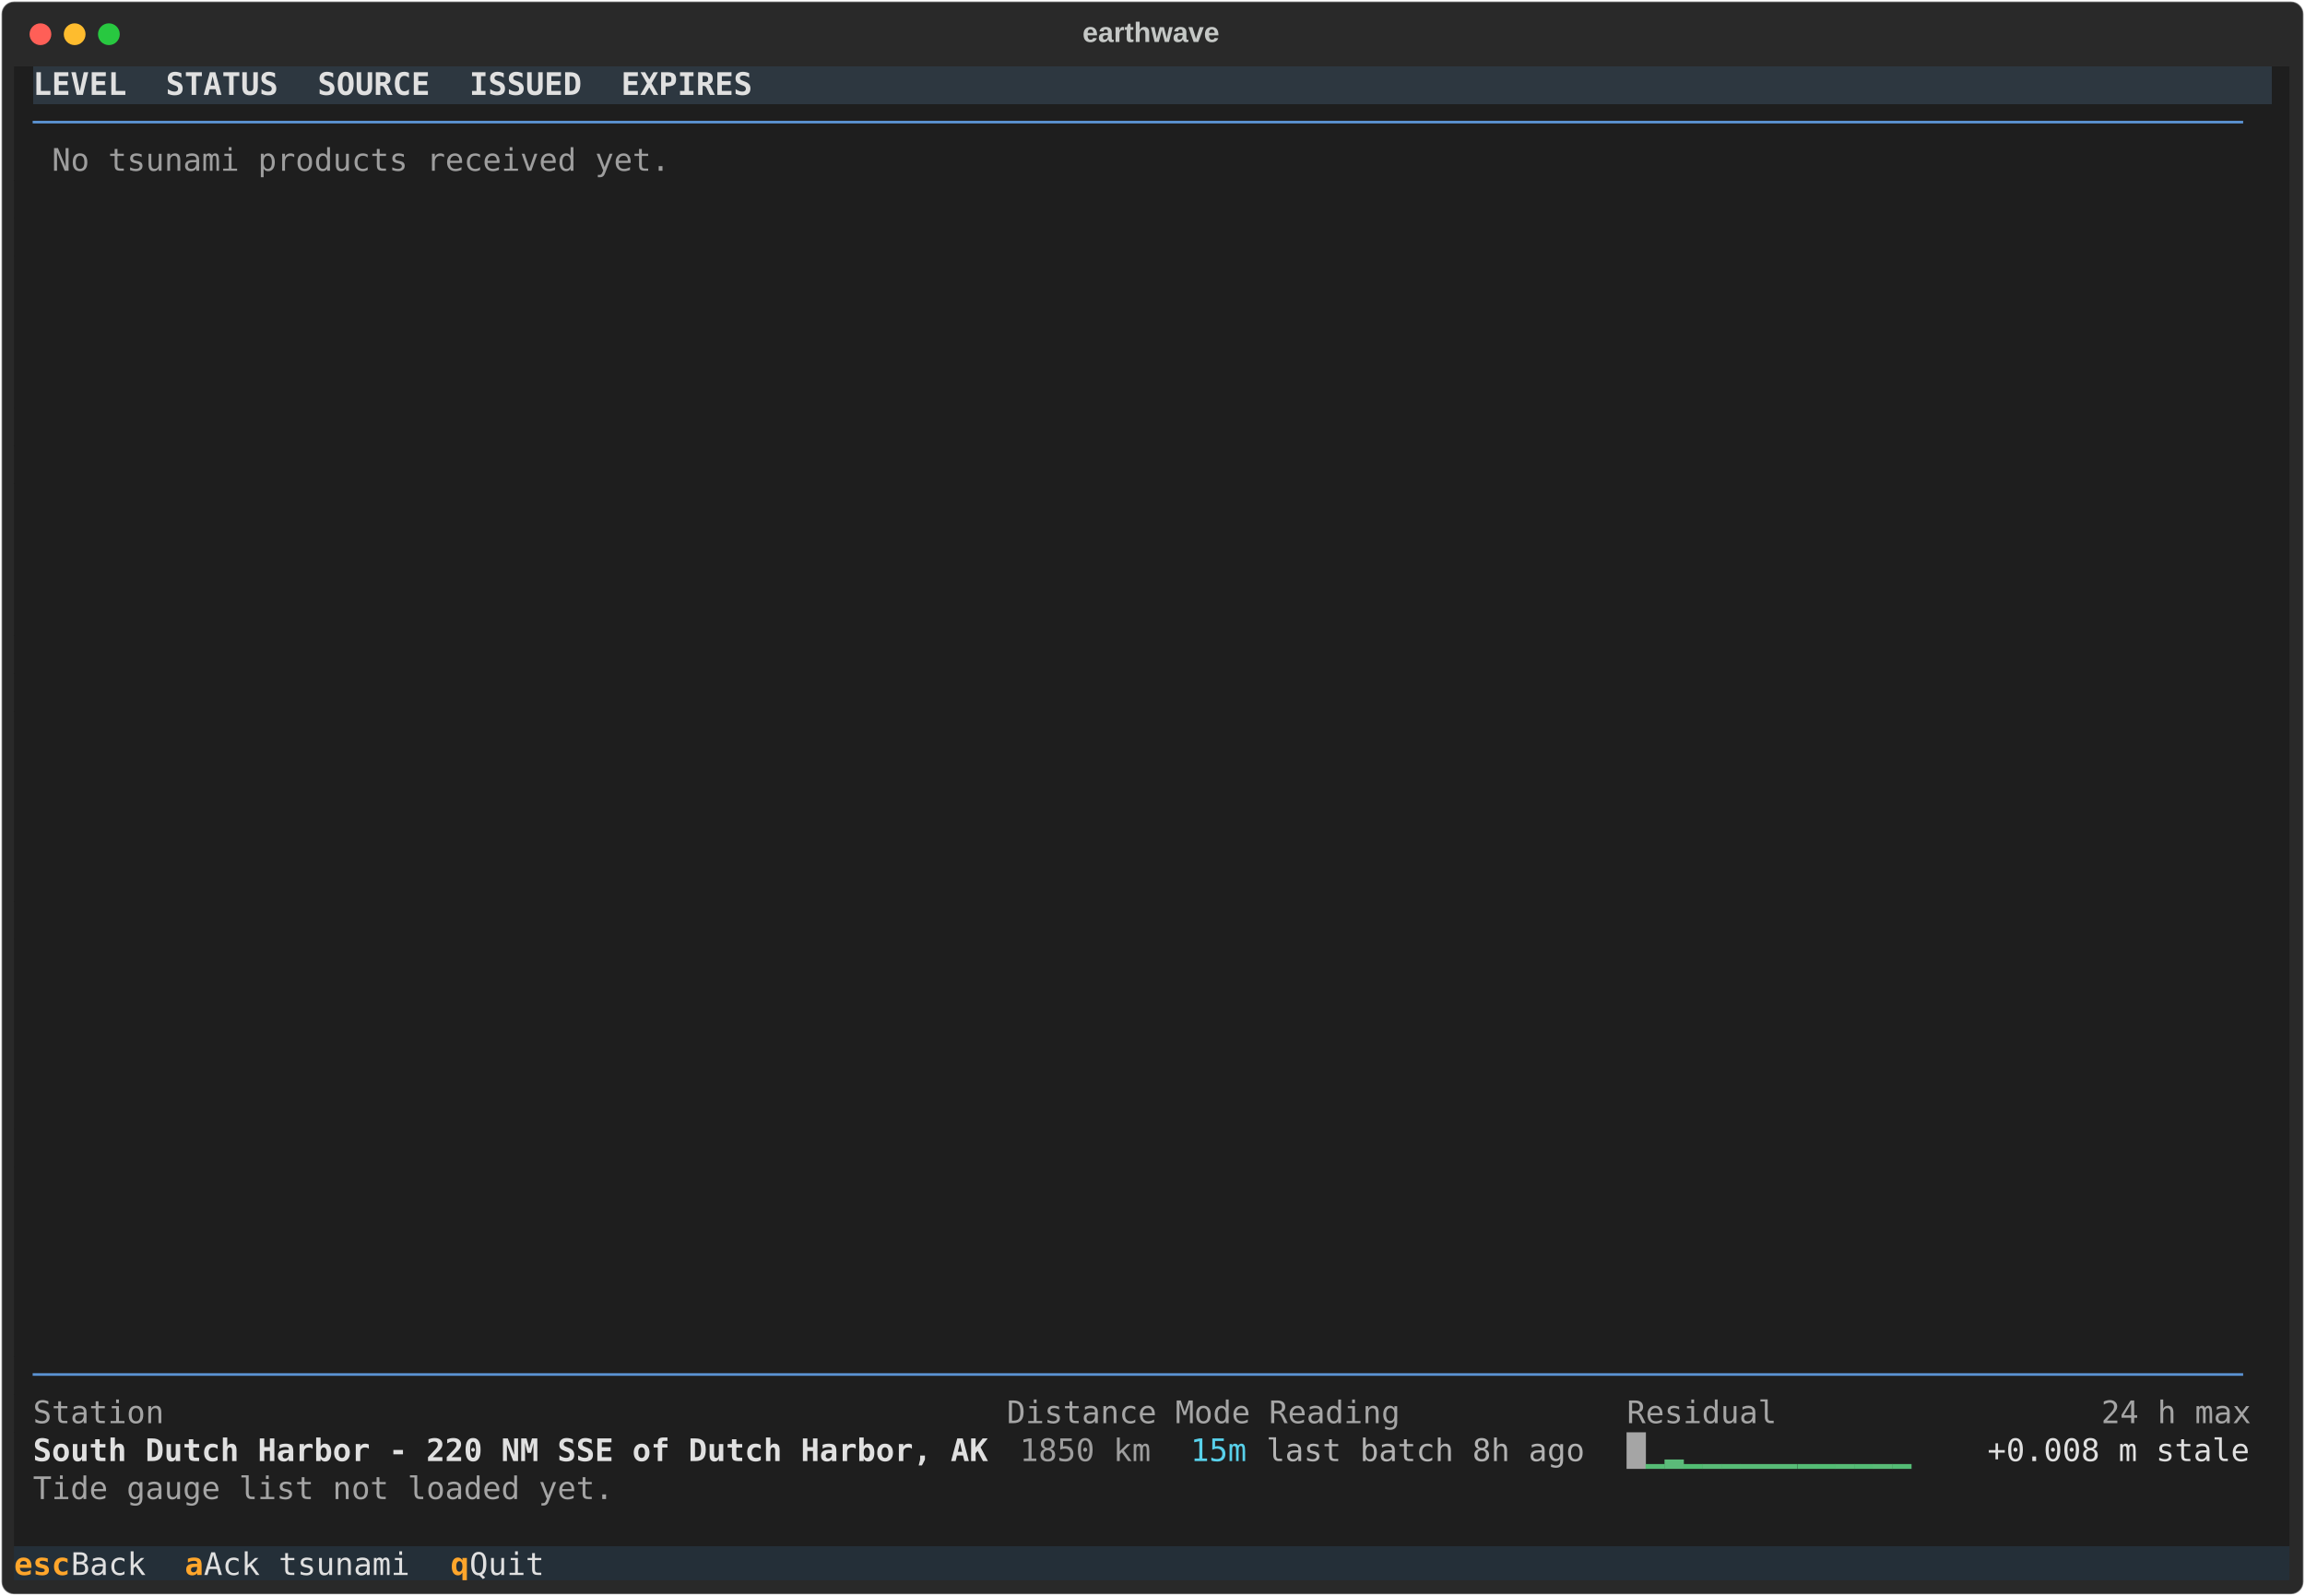
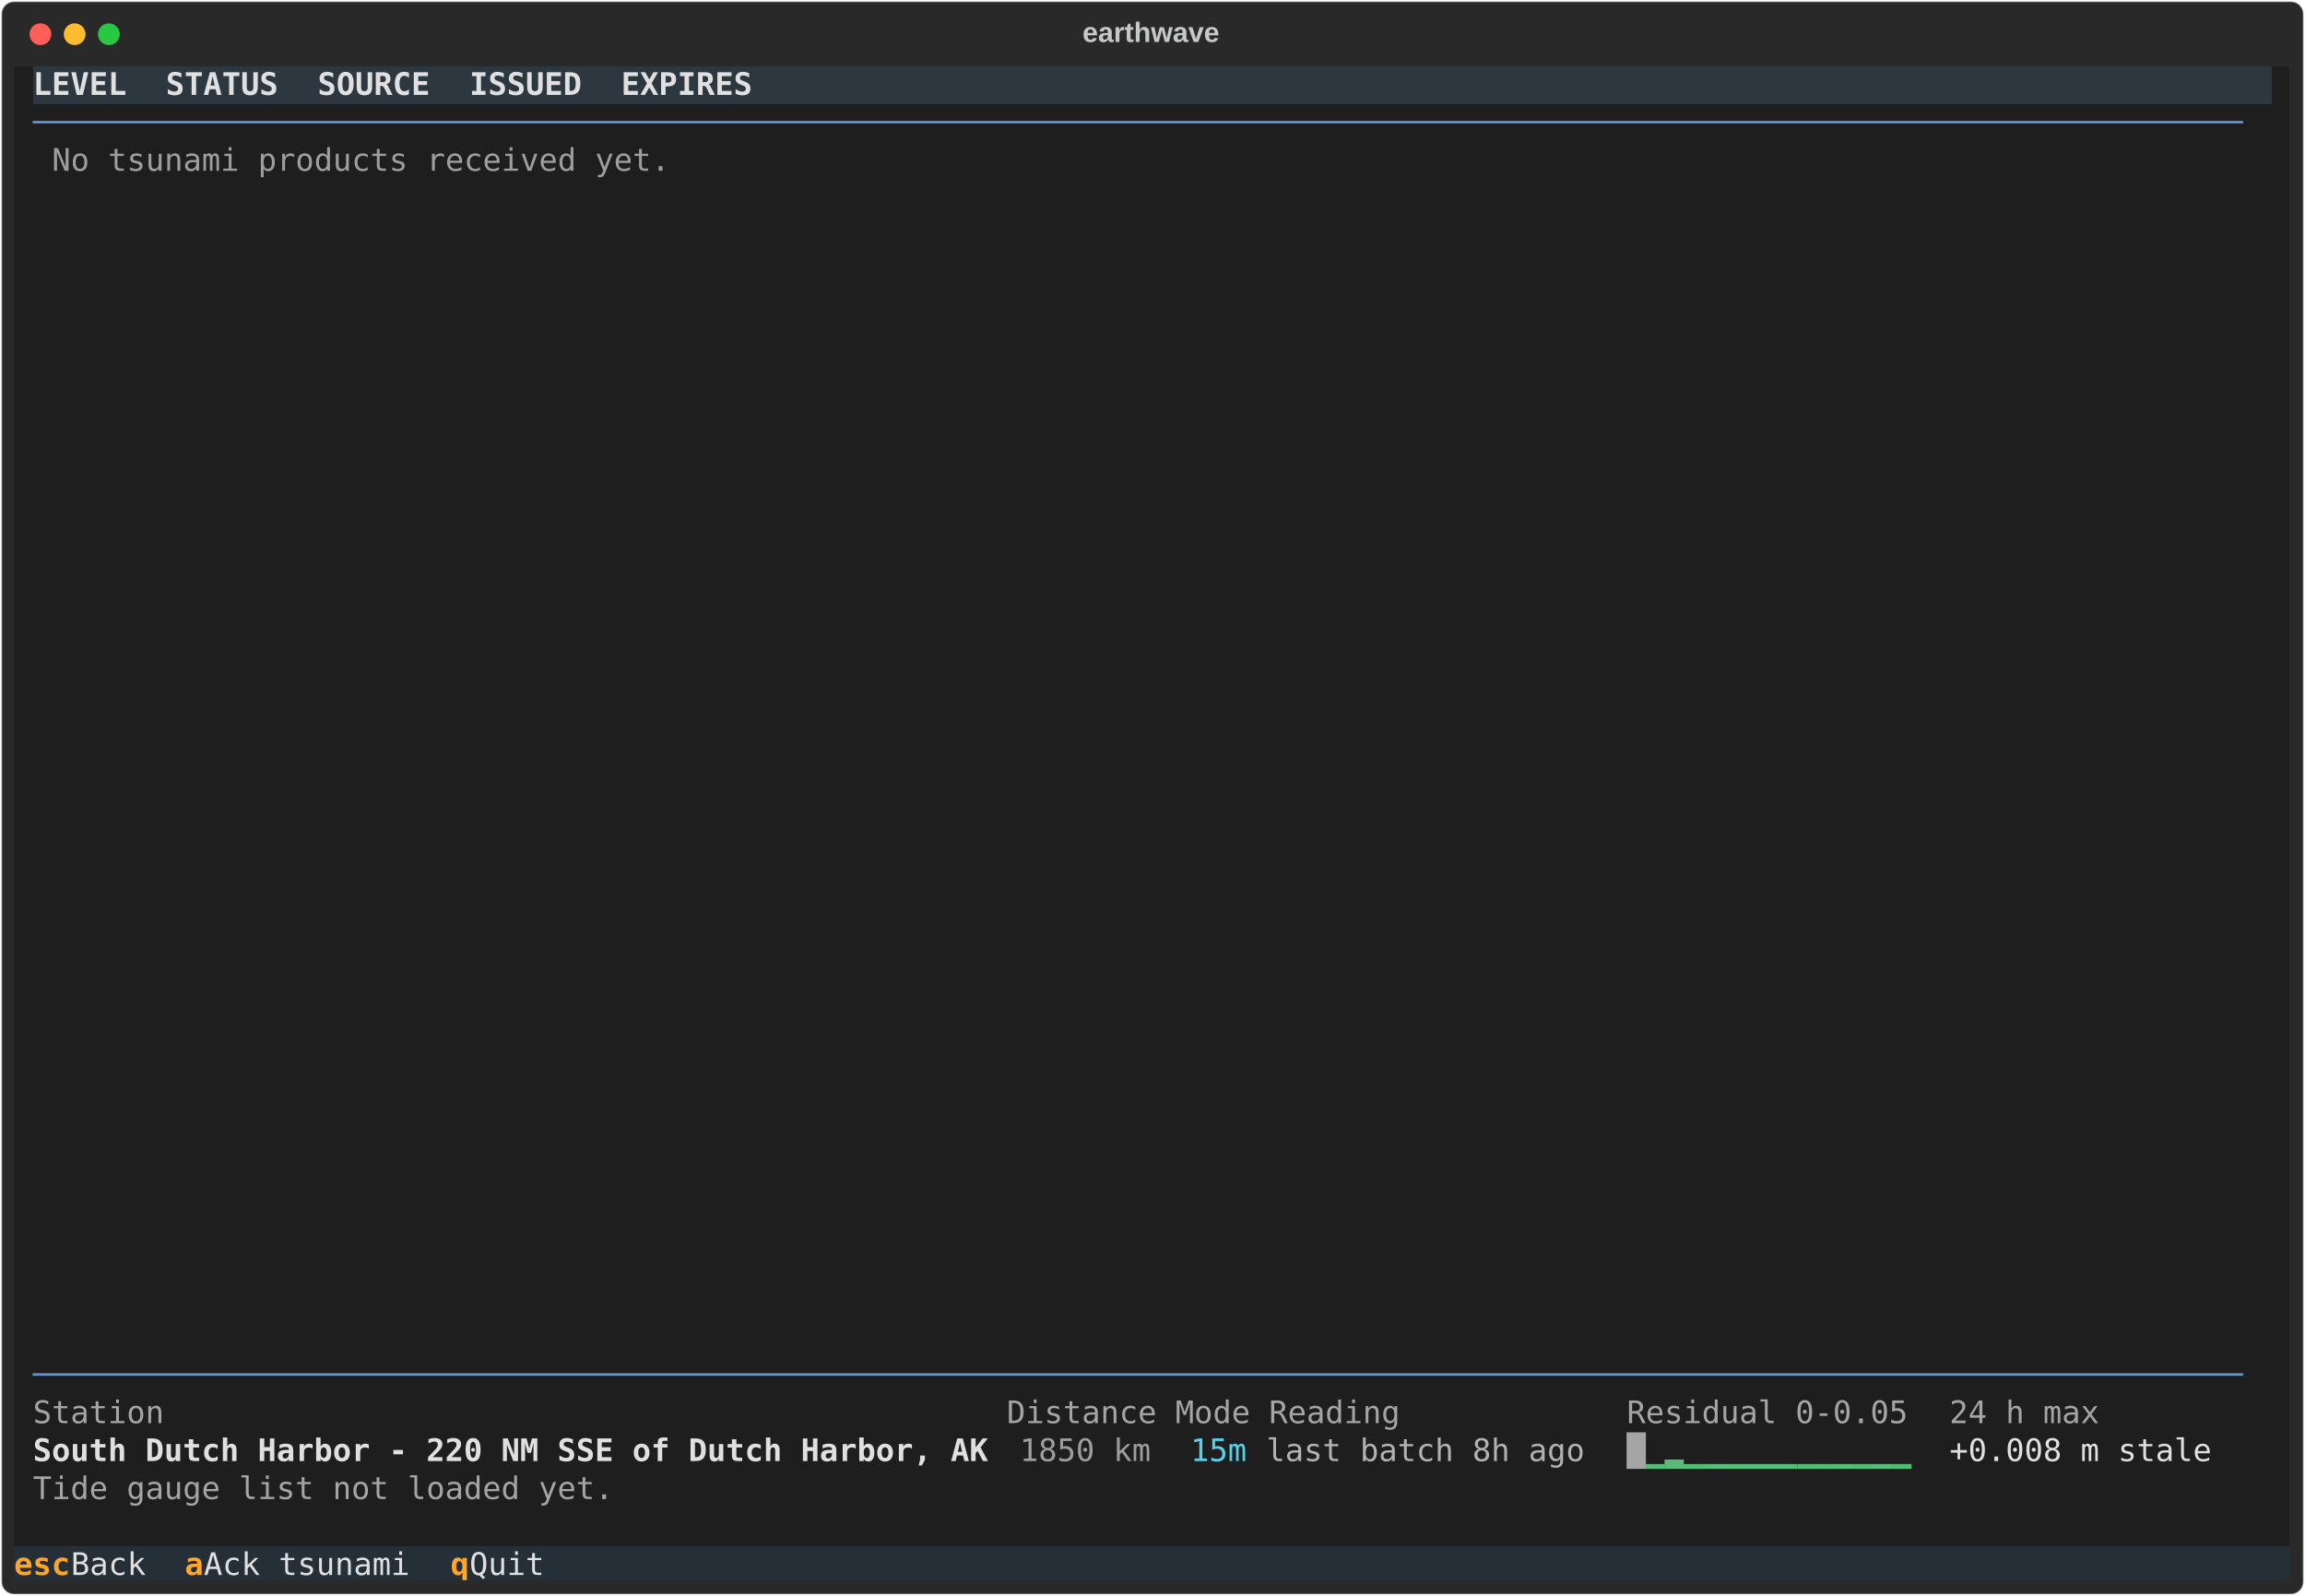
<svg xmlns="http://www.w3.org/2000/svg" class="rich-terminal" viewBox="0 0 1482 1026.0">
  <style>

    @font-face {
        font-family: "Fira Code";
        src: local("FiraCode-Regular"),
                url("https://cdnjs.cloudflare.com/ajax/libs/firacode/6.2.0/woff2/FiraCode-Regular.woff2") format("woff2"),
                url("https://cdnjs.cloudflare.com/ajax/libs/firacode/6.2.0/woff/FiraCode-Regular.woff") format("woff");
        font-style: normal;
        font-weight: 400;
    }
    @font-face {
        font-family: "Fira Code";
        src: local("FiraCode-Bold"),
                url("https://cdnjs.cloudflare.com/ajax/libs/firacode/6.2.0/woff2/FiraCode-Bold.woff2") format("woff2"),
                url("https://cdnjs.cloudflare.com/ajax/libs/firacode/6.2.0/woff/FiraCode-Bold.woff") format("woff");
        font-style: bold;
        font-weight: 700;
    }

    .terminal-matrix {
        font-family: Fira Code, monospace;
        font-size: 20px;
        line-height: 24.4px;
        font-variant-east-asian: full-width;
    }

    .terminal-title {
        font-size: 18px;
        font-weight: bold;
        font-family: arial;
    }

    .terminal-r1 { fill: #c5c8c6 }
.terminal-r2 { fill: #e0e0e0;font-weight: bold }
.terminal-r3 { fill: #5b93d3 }
.terminal-r4 { fill: #9e9e9e }
.terminal-r5 { fill: #a5a5a5 }
.terminal-r6 { fill: #58d1eb }
.terminal-r7 { fill: #b2b2b2 }
.terminal-r8 { fill: #56bc75 }
.terminal-r9 { fill: #5bba79 }
.terminal-r10 { fill: #52bd73 }
.terminal-r11 { fill: #59bb77 }
.terminal-r12 { fill: #57bc76 }
.terminal-r13 { fill: #58bb77 }
.terminal-r14 { fill: #55bc75 }
.terminal-r15 { fill: #53bd74 }
.terminal-r16 { fill: #54bc75 }
.terminal-r17 { fill: #e0e0e0 }
.terminal-r18 { fill: #ffa62b;font-weight: bold }
    </style>
  <defs>
    <clipPath id="terminal-clip-terminal">
      <rect x="0" y="0" width="1463.0" height="975.0" />
    </clipPath>
    <clipPath id="terminal-line-0">
      <rect x="0" y="1.5" width="1464" height="24.65" />
    </clipPath>
    <clipPath id="terminal-line-1">
      <rect x="0" y="25.9" width="1464" height="24.65" />
    </clipPath>
    <clipPath id="terminal-line-2">
      <rect x="0" y="50.3" width="1464" height="24.65" />
    </clipPath>
    <clipPath id="terminal-line-3">
      <rect x="0" y="74.7" width="1464" height="24.65" />
    </clipPath>
    <clipPath id="terminal-line-4">
      <rect x="0" y="99.1" width="1464" height="24.65" />
    </clipPath>
    <clipPath id="terminal-line-5">
      <rect x="0" y="123.5" width="1464" height="24.65" />
    </clipPath>
    <clipPath id="terminal-line-6">
      <rect x="0" y="147.9" width="1464" height="24.65" />
    </clipPath>
    <clipPath id="terminal-line-7">
      <rect x="0" y="172.3" width="1464" height="24.65" />
    </clipPath>
    <clipPath id="terminal-line-8">
      <rect x="0" y="196.7" width="1464" height="24.65" />
    </clipPath>
    <clipPath id="terminal-line-9">
      <rect x="0" y="221.1" width="1464" height="24.65" />
    </clipPath>
    <clipPath id="terminal-line-10">
      <rect x="0" y="245.5" width="1464" height="24.65" />
    </clipPath>
    <clipPath id="terminal-line-11">
      <rect x="0" y="269.9" width="1464" height="24.65" />
    </clipPath>
    <clipPath id="terminal-line-12">
      <rect x="0" y="294.3" width="1464" height="24.65" />
    </clipPath>
    <clipPath id="terminal-line-13">
      <rect x="0" y="318.7" width="1464" height="24.65" />
    </clipPath>
    <clipPath id="terminal-line-14">
      <rect x="0" y="343.1" width="1464" height="24.65" />
    </clipPath>
    <clipPath id="terminal-line-15">
      <rect x="0" y="367.5" width="1464" height="24.65" />
    </clipPath>
    <clipPath id="terminal-line-16">
      <rect x="0" y="391.9" width="1464" height="24.65" />
    </clipPath>
    <clipPath id="terminal-line-17">
      <rect x="0" y="416.3" width="1464" height="24.65" />
    </clipPath>
    <clipPath id="terminal-line-18">
      <rect x="0" y="440.7" width="1464" height="24.65" />
    </clipPath>
    <clipPath id="terminal-line-19">
      <rect x="0" y="465.1" width="1464" height="24.65" />
    </clipPath>
    <clipPath id="terminal-line-20">
      <rect x="0" y="489.5" width="1464" height="24.65" />
    </clipPath>
    <clipPath id="terminal-line-21">
      <rect x="0" y="513.9" width="1464" height="24.65" />
    </clipPath>
    <clipPath id="terminal-line-22">
      <rect x="0" y="538.3" width="1464" height="24.65" />
    </clipPath>
    <clipPath id="terminal-line-23">
      <rect x="0" y="562.7" width="1464" height="24.65" />
    </clipPath>
    <clipPath id="terminal-line-24">
      <rect x="0" y="587.1" width="1464" height="24.65" />
    </clipPath>
    <clipPath id="terminal-line-25">
      <rect x="0" y="611.5" width="1464" height="24.65" />
    </clipPath>
    <clipPath id="terminal-line-26">
      <rect x="0" y="635.9" width="1464" height="24.65" />
    </clipPath>
    <clipPath id="terminal-line-27">
      <rect x="0" y="660.3" width="1464" height="24.65" />
    </clipPath>
    <clipPath id="terminal-line-28">
      <rect x="0" y="684.7" width="1464" height="24.65" />
    </clipPath>
    <clipPath id="terminal-line-29">
      <rect x="0" y="709.1" width="1464" height="24.65" />
    </clipPath>
    <clipPath id="terminal-line-30">
      <rect x="0" y="733.5" width="1464" height="24.65" />
    </clipPath>
    <clipPath id="terminal-line-31">
      <rect x="0" y="757.9" width="1464" height="24.65" />
    </clipPath>
    <clipPath id="terminal-line-32">
      <rect x="0" y="782.3" width="1464" height="24.65" />
    </clipPath>
    <clipPath id="terminal-line-33">
      <rect x="0" y="806.7" width="1464" height="24.65" />
    </clipPath>
    <clipPath id="terminal-line-34">
      <rect x="0" y="831.1" width="1464" height="24.65" />
    </clipPath>
    <clipPath id="terminal-line-35">
      <rect x="0" y="855.5" width="1464" height="24.65" />
    </clipPath>
    <clipPath id="terminal-line-36">
      <rect x="0" y="879.9" width="1464" height="24.65" />
    </clipPath>
    <clipPath id="terminal-line-37">
      <rect x="0" y="904.3" width="1464" height="24.65" />
    </clipPath>
    <clipPath id="terminal-line-38">
      <rect x="0" y="928.7" width="1464" height="24.65" />
    </clipPath>
  </defs>
  <rect fill="#292929" stroke="rgba(255,255,255,0.35)" stroke-width="1" x="1" y="1" width="1480" height="1024" rx="8" />
  <text class="terminal-title" fill="#c5c8c6" text-anchor="middle" x="740" y="27">earthwave</text>
  <g transform="translate(26,22)">
    <circle cx="0" cy="0" r="7" fill="#ff5f57" />
    <circle cx="22" cy="0" r="7" fill="#febc2e" />
    <circle cx="44" cy="0" r="7" fill="#28c840" />
  </g>
  <g transform="translate(9, 41)" clip-path="url(#terminal-clip-terminal)">
    <rect fill="#1e1e1e" x="0" y="1.5" width="12.2" height="24.65" shape-rendering="crispEdges" />
    <rect fill="#2d3740" x="12.2" y="1.5" width="85.4" height="24.65" shape-rendering="crispEdges" />
    <rect fill="#2d3740" x="97.6" y="1.5" width="97.6" height="24.65" shape-rendering="crispEdges" />
    <rect fill="#2d3740" x="195.2" y="1.5" width="97.6" height="24.65" shape-rendering="crispEdges" />
    <rect fill="#2d3740" x="292.8" y="1.5" width="97.6" height="24.65" shape-rendering="crispEdges" />
    <rect fill="#2d3740" x="390.4" y="1.5" width="109.8" height="24.65" shape-rendering="crispEdges" />
    <rect fill="#2d3740" x="500.2" y="1.5" width="951.6" height="24.65" shape-rendering="crispEdges" />
    <rect fill="#1e1e1e" x="1451.8" y="1.5" width="12.2" height="24.65" shape-rendering="crispEdges" />
    <rect fill="#1e1e1e" x="0" y="25.9" width="12.2" height="24.65" shape-rendering="crispEdges" />
    <rect fill="#1e1e1e" x="12.2" y="25.9" width="1439.6" height="24.65" shape-rendering="crispEdges" />
    <rect fill="#1e1e1e" x="1451.8" y="25.9" width="12.2" height="24.65" shape-rendering="crispEdges" />
    <rect fill="#1e1e1e" x="0" y="50.3" width="24.4" height="24.65" shape-rendering="crispEdges" />
    <rect fill="#1e1e1e" x="24.4" y="50.3" width="402.6" height="24.65" shape-rendering="crispEdges" />
    <rect fill="#1e1e1e" x="427" y="50.3" width="1037" height="24.65" shape-rendering="crispEdges" />
    <rect fill="#1e1e1e" x="0" y="74.7" width="1464" height="24.65" shape-rendering="crispEdges" />
    <rect fill="#1e1e1e" x="0" y="99.1" width="1464" height="24.65" shape-rendering="crispEdges" />
    <rect fill="#1e1e1e" x="0" y="123.5" width="1464" height="24.65" shape-rendering="crispEdges" />
    <rect fill="#1e1e1e" x="0" y="147.9" width="1464" height="24.65" shape-rendering="crispEdges" />
    <rect fill="#1e1e1e" x="0" y="172.3" width="1464" height="24.65" shape-rendering="crispEdges" />
    <rect fill="#1e1e1e" x="0" y="196.7" width="1464" height="24.65" shape-rendering="crispEdges" />
    <rect fill="#1e1e1e" x="0" y="221.1" width="1464" height="24.65" shape-rendering="crispEdges" />
    <rect fill="#1e1e1e" x="0" y="245.5" width="1464" height="24.65" shape-rendering="crispEdges" />
    <rect fill="#1e1e1e" x="0" y="269.9" width="1464" height="24.65" shape-rendering="crispEdges" />
    <rect fill="#1e1e1e" x="0" y="294.3" width="1464" height="24.65" shape-rendering="crispEdges" />
    <rect fill="#1e1e1e" x="0" y="318.7" width="1464" height="24.65" shape-rendering="crispEdges" />
    <rect fill="#1e1e1e" x="0" y="343.1" width="1464" height="24.65" shape-rendering="crispEdges" />
    <rect fill="#1e1e1e" x="0" y="367.5" width="1464" height="24.65" shape-rendering="crispEdges" />
    <rect fill="#1e1e1e" x="0" y="391.9" width="1464" height="24.65" shape-rendering="crispEdges" />
    <rect fill="#1e1e1e" x="0" y="416.3" width="1464" height="24.65" shape-rendering="crispEdges" />
    <rect fill="#1e1e1e" x="0" y="440.7" width="1464" height="24.65" shape-rendering="crispEdges" />
    <rect fill="#1e1e1e" x="0" y="465.1" width="1464" height="24.65" shape-rendering="crispEdges" />
    <rect fill="#1e1e1e" x="0" y="489.5" width="1464" height="24.65" shape-rendering="crispEdges" />
    <rect fill="#1e1e1e" x="0" y="513.9" width="1464" height="24.65" shape-rendering="crispEdges" />
    <rect fill="#1e1e1e" x="0" y="538.3" width="1464" height="24.65" shape-rendering="crispEdges" />
    <rect fill="#1e1e1e" x="0" y="562.7" width="1464" height="24.65" shape-rendering="crispEdges" />
    <rect fill="#1e1e1e" x="0" y="587.1" width="1464" height="24.65" shape-rendering="crispEdges" />
    <rect fill="#1e1e1e" x="0" y="611.5" width="1464" height="24.65" shape-rendering="crispEdges" />
    <rect fill="#1e1e1e" x="0" y="635.9" width="1464" height="24.65" shape-rendering="crispEdges" />
    <rect fill="#1e1e1e" x="0" y="660.3" width="1464" height="24.65" shape-rendering="crispEdges" />
    <rect fill="#1e1e1e" x="0" y="684.7" width="1464" height="24.65" shape-rendering="crispEdges" />
    <rect fill="#1e1e1e" x="0" y="709.1" width="1464" height="24.65" shape-rendering="crispEdges" />
    <rect fill="#1e1e1e" x="0" y="733.5" width="1464" height="24.65" shape-rendering="crispEdges" />
    <rect fill="#1e1e1e" x="0" y="757.9" width="1464" height="24.65" shape-rendering="crispEdges" />
    <rect fill="#1e1e1e" x="0" y="782.3" width="1464" height="24.65" shape-rendering="crispEdges" />
    <rect fill="#1e1e1e" x="0" y="806.7" width="1464" height="24.65" shape-rendering="crispEdges" />
    <rect fill="#1e1e1e" x="0" y="831.1" width="12.2" height="24.65" shape-rendering="crispEdges" />
    <rect fill="#1e1e1e" x="12.2" y="831.1" width="1439.6" height="24.65" shape-rendering="crispEdges" />
    <rect fill="#1e1e1e" x="1451.8" y="831.1" width="12.2" height="24.65" shape-rendering="crispEdges" />
    <rect fill="#1e1e1e" x="0" y="855.5" width="12.2" height="24.65" shape-rendering="crispEdges" />
    <rect fill="#1e1e1e" x="12.2" y="855.5" width="890.6" height="24.65" shape-rendering="crispEdges" />
    <rect fill="#1e1e1e" x="902.8" y="855.5" width="134.2" height="24.65" shape-rendering="crispEdges" />
-     <rect fill="#1e1e1e" x="1037" y="855.5" width="97.6" height="24.65" shape-rendering="crispEdges" />
-     <rect fill="#1e1e1e" x="1134.6" y="855.5" width="207.4" height="24.65" shape-rendering="crispEdges" />
-     <rect fill="#1e1e1e" x="1342" y="855.5" width="97.6" height="24.65" shape-rendering="crispEdges" />
-     <rect fill="#1e1e1e" x="1439.6" y="855.5" width="24.4" height="24.65" shape-rendering="crispEdges" />
+     <rect fill="#1e1e1e" x="1037" y="855.5" width="183" height="24.65" shape-rendering="crispEdges" />
+     <rect fill="#1e1e1e" x="1220" y="855.5" width="24.4" height="24.65" shape-rendering="crispEdges" />
+     <rect fill="#1e1e1e" x="1244.4" y="855.5" width="97.6" height="24.65" shape-rendering="crispEdges" />
+     <rect fill="#1e1e1e" x="1342" y="855.5" width="122" height="24.65" shape-rendering="crispEdges" />
    <rect fill="#1e1e1e" x="0" y="879.9" width="12.2" height="24.65" shape-rendering="crispEdges" />
    <rect fill="#1e1e1e" x="12.2" y="879.9" width="634.4" height="24.65" shape-rendering="crispEdges" />
    <rect fill="#1e1e1e" x="646.6" y="879.9" width="109.8" height="24.65" shape-rendering="crispEdges" />
    <rect fill="#1e1e1e" x="756.4" y="879.9" width="48.8" height="24.65" shape-rendering="crispEdges" />
    <rect fill="#1e1e1e" x="805.2" y="879.9" width="207.4" height="24.65" shape-rendering="crispEdges" />
    <rect fill="#1e1e1e" x="1012.6" y="879.9" width="24.4" height="24.65" shape-rendering="crispEdges" />
    <rect fill="#1e1e1e" x="1037" y="879.9" width="12.2" height="24.65" shape-rendering="crispEdges" />
    <rect fill="#1e1e1e" x="1049.2" y="879.9" width="12.2" height="24.65" shape-rendering="crispEdges" />
    <rect fill="#1e1e1e" x="1061.4" y="879.9" width="12.2" height="24.65" shape-rendering="crispEdges" />
    <rect fill="#1e1e1e" x="1073.6" y="879.9" width="12.2" height="24.65" shape-rendering="crispEdges" />
    <rect fill="#1e1e1e" x="1085.8" y="879.9" width="12.2" height="24.65" shape-rendering="crispEdges" />
    <rect fill="#1e1e1e" x="1098" y="879.9" width="12.2" height="24.65" shape-rendering="crispEdges" />
    <rect fill="#1e1e1e" x="1110.2" y="879.9" width="36.6" height="24.65" shape-rendering="crispEdges" />
    <rect fill="#1e1e1e" x="1146.8" y="879.9" width="12.2" height="24.65" shape-rendering="crispEdges" />
    <rect fill="#1e1e1e" x="1159" y="879.9" width="12.2" height="24.65" shape-rendering="crispEdges" />
    <rect fill="#1e1e1e" x="1171.2" y="879.9" width="12.2" height="24.65" shape-rendering="crispEdges" />
    <rect fill="#1e1e1e" x="1183.4" y="879.9" width="12.2" height="24.65" shape-rendering="crispEdges" />
    <rect fill="#1e1e1e" x="1195.6" y="879.9" width="12.2" height="24.65" shape-rendering="crispEdges" />
    <rect fill="#1e1e1e" x="1207.8" y="879.9" width="12.2" height="24.65" shape-rendering="crispEdges" />
-     <rect fill="#1e1e1e" x="1220" y="879.9" width="48.8" height="24.65" shape-rendering="crispEdges" />
-     <rect fill="#1e1e1e" x="1268.8" y="879.9" width="170.8" height="24.65" shape-rendering="crispEdges" />
-     <rect fill="#1e1e1e" x="1439.6" y="879.9" width="24.4" height="24.65" shape-rendering="crispEdges" />
+     <rect fill="#1e1e1e" x="1220" y="879.9" width="24.4" height="24.65" shape-rendering="crispEdges" />
+     <rect fill="#1e1e1e" x="1244.4" y="879.9" width="170.8" height="24.65" shape-rendering="crispEdges" />
+     <rect fill="#1e1e1e" x="1415.2" y="879.9" width="48.8" height="24.65" shape-rendering="crispEdges" />
    <rect fill="#1e1e1e" x="0" y="904.3" width="12.2" height="24.65" shape-rendering="crispEdges" />
    <rect fill="#1e1e1e" x="12.2" y="904.3" width="378.2" height="24.65" shape-rendering="crispEdges" />
    <rect fill="#1e1e1e" x="390.4" y="904.3" width="1073.6" height="24.65" shape-rendering="crispEdges" />
    <rect fill="#1e1e1e" x="0" y="928.7" width="1464" height="24.65" shape-rendering="crispEdges" />
    <rect fill="#242f38" x="0" y="953.1" width="36.6" height="24.65" shape-rendering="crispEdges" />
    <rect fill="#242f38" x="36.6" y="953.1" width="61" height="24.65" shape-rendering="crispEdges" />
    <rect fill="#242f38" x="97.6" y="953.1" width="12.2" height="24.65" shape-rendering="crispEdges" />
    <rect fill="#242f38" x="109.8" y="953.1" width="12.2" height="24.65" shape-rendering="crispEdges" />
    <rect fill="#242f38" x="122" y="953.1" width="146.4" height="24.65" shape-rendering="crispEdges" />
    <rect fill="#242f38" x="268.4" y="953.1" width="12.2" height="24.65" shape-rendering="crispEdges" />
    <rect fill="#242f38" x="280.6" y="953.1" width="12.2" height="24.65" shape-rendering="crispEdges" />
    <rect fill="#242f38" x="292.8" y="953.1" width="61" height="24.65" shape-rendering="crispEdges" />
    <rect fill="#242f38" x="353.8" y="953.1" width="1110.2" height="24.65" shape-rendering="crispEdges" />
    <g class="terminal-matrix">
      <text class="terminal-r2" x="12.2" y="20" textLength="85.4" clip-path="url(#terminal-line-0)"> LEVEL </text>
      <text class="terminal-r2" x="97.6" y="20" textLength="97.6" clip-path="url(#terminal-line-0)"> STATUS </text>
      <text class="terminal-r2" x="195.2" y="20" textLength="97.6" clip-path="url(#terminal-line-0)"> SOURCE </text>
      <text class="terminal-r2" x="292.8" y="20" textLength="97.6" clip-path="url(#terminal-line-0)"> ISSUED </text>
      <text class="terminal-r2" x="390.4" y="20" textLength="109.8" clip-path="url(#terminal-line-0)"> EXPIRES </text>
      <text class="terminal-r1" x="1464" y="20" textLength="12.2" clip-path="url(#terminal-line-0)">
</text>
      <text class="terminal-r3" x="12.2" y="44.4" textLength="1439.6" clip-path="url(#terminal-line-1)">──────────────────────────────────────────────────────────────────────────────────────────────────────────────────────</text>
      <text class="terminal-r1" x="1464" y="44.4" textLength="12.2" clip-path="url(#terminal-line-1)">
</text>
      <text class="terminal-r4" x="24.4" y="68.8" textLength="402.6" clip-path="url(#terminal-line-2)">No tsunami products received yet.</text>
      <text class="terminal-r1" x="1464" y="68.8" textLength="12.2" clip-path="url(#terminal-line-2)">
</text>
      <text class="terminal-r1" x="1464" y="93.2" textLength="12.2" clip-path="url(#terminal-line-3)">
</text>
      <text class="terminal-r1" x="1464" y="117.6" textLength="12.2" clip-path="url(#terminal-line-4)">
</text>
      <text class="terminal-r1" x="1464" y="142" textLength="12.2" clip-path="url(#terminal-line-5)">
</text>
      <text class="terminal-r1" x="1464" y="166.4" textLength="12.2" clip-path="url(#terminal-line-6)">
</text>
      <text class="terminal-r1" x="1464" y="190.8" textLength="12.2" clip-path="url(#terminal-line-7)">
</text>
      <text class="terminal-r1" x="1464" y="215.2" textLength="12.2" clip-path="url(#terminal-line-8)">
</text>
      <text class="terminal-r1" x="1464" y="239.6" textLength="12.2" clip-path="url(#terminal-line-9)">
</text>
      <text class="terminal-r1" x="1464" y="264" textLength="12.2" clip-path="url(#terminal-line-10)">
</text>
      <text class="terminal-r1" x="1464" y="288.4" textLength="12.2" clip-path="url(#terminal-line-11)">
</text>
      <text class="terminal-r1" x="1464" y="312.8" textLength="12.2" clip-path="url(#terminal-line-12)">
</text>
      <text class="terminal-r1" x="1464" y="337.2" textLength="12.2" clip-path="url(#terminal-line-13)">
</text>
      <text class="terminal-r1" x="1464" y="361.6" textLength="12.2" clip-path="url(#terminal-line-14)">
</text>
      <text class="terminal-r1" x="1464" y="386" textLength="12.2" clip-path="url(#terminal-line-15)">
</text>
      <text class="terminal-r1" x="1464" y="410.4" textLength="12.2" clip-path="url(#terminal-line-16)">
</text>
      <text class="terminal-r1" x="1464" y="434.8" textLength="12.2" clip-path="url(#terminal-line-17)">
</text>
      <text class="terminal-r1" x="1464" y="459.2" textLength="12.2" clip-path="url(#terminal-line-18)">
</text>
      <text class="terminal-r1" x="1464" y="483.6" textLength="12.2" clip-path="url(#terminal-line-19)">
</text>
      <text class="terminal-r1" x="1464" y="508" textLength="12.2" clip-path="url(#terminal-line-20)">
</text>
      <text class="terminal-r1" x="1464" y="532.4" textLength="12.2" clip-path="url(#terminal-line-21)">
</text>
      <text class="terminal-r1" x="1464" y="556.8" textLength="12.2" clip-path="url(#terminal-line-22)">
</text>
      <text class="terminal-r1" x="1464" y="581.2" textLength="12.2" clip-path="url(#terminal-line-23)">
</text>
      <text class="terminal-r1" x="1464" y="605.6" textLength="12.2" clip-path="url(#terminal-line-24)">
</text>
      <text class="terminal-r1" x="1464" y="630" textLength="12.2" clip-path="url(#terminal-line-25)">
</text>
      <text class="terminal-r1" x="1464" y="654.4" textLength="12.2" clip-path="url(#terminal-line-26)">
</text>
      <text class="terminal-r1" x="1464" y="678.8" textLength="12.2" clip-path="url(#terminal-line-27)">
</text>
      <text class="terminal-r1" x="1464" y="703.2" textLength="12.2" clip-path="url(#terminal-line-28)">
</text>
      <text class="terminal-r1" x="1464" y="727.6" textLength="12.2" clip-path="url(#terminal-line-29)">
</text>
      <text class="terminal-r1" x="1464" y="752" textLength="12.2" clip-path="url(#terminal-line-30)">
</text>
      <text class="terminal-r1" x="1464" y="776.4" textLength="12.2" clip-path="url(#terminal-line-31)">
</text>
      <text class="terminal-r1" x="1464" y="800.8" textLength="12.2" clip-path="url(#terminal-line-32)">
</text>
      <text class="terminal-r1" x="1464" y="825.2" textLength="12.2" clip-path="url(#terminal-line-33)">
</text>
      <text class="terminal-r3" x="12.2" y="849.6" textLength="1439.6" clip-path="url(#terminal-line-34)">──────────────────────────────────────────────────────────────────────────────────────────────────────────────────────</text>
      <text class="terminal-r1" x="1464" y="849.6" textLength="12.2" clip-path="url(#terminal-line-34)">
</text>
      <text class="terminal-r5" x="12.2" y="874" textLength="890.6" clip-path="url(#terminal-line-35)">Station                                             Distance Mode Reading</text>
-       <text class="terminal-r5" x="1037" y="874" textLength="97.6" clip-path="url(#terminal-line-35)">Residual</text>
-       <text class="terminal-r5" x="1342" y="874" textLength="97.6" clip-path="url(#terminal-line-35)">24 h max</text>
+       <text class="terminal-r5" x="1037" y="874" textLength="183" clip-path="url(#terminal-line-35)">Residual 0-0.05</text>
+       <text class="terminal-r5" x="1244.4" y="874" textLength="97.6" clip-path="url(#terminal-line-35)">24 h max</text>
      <text class="terminal-r1" x="1464" y="874" textLength="12.2" clip-path="url(#terminal-line-35)">
</text>
      <text class="terminal-r2" x="12.2" y="898.4" textLength="634.4" clip-path="url(#terminal-line-36)">South Dutch Harbor - 220 NM SSE of Dutch Harbor, AK </text>
      <text class="terminal-r4" x="646.6" y="898.4" textLength="109.8" clip-path="url(#terminal-line-36)"> 1850 km </text>
      <text class="terminal-r6" x="756.4" y="898.4" textLength="48.8" clip-path="url(#terminal-line-36)">15m </text>
      <text class="terminal-r7" x="805.2" y="898.4" textLength="207.4" clip-path="url(#terminal-line-36)">last batch 8h ago</text>
      <text class="terminal-r5" x="1037" y="898.4" textLength="12.2" clip-path="url(#terminal-line-36)">█</text>
      <text class="terminal-r8" x="1049.2" y="898.4" textLength="12.2" clip-path="url(#terminal-line-36)">▁</text>
      <text class="terminal-r9" x="1061.4" y="898.4" textLength="12.2" clip-path="url(#terminal-line-36)">▂</text>
      <text class="terminal-r10" x="1073.6" y="898.4" textLength="12.2" clip-path="url(#terminal-line-36)">▁</text>
      <text class="terminal-r11" x="1085.8" y="898.4" textLength="12.2" clip-path="url(#terminal-line-36)">▁</text>
      <text class="terminal-r12" x="1098" y="898.4" textLength="12.2" clip-path="url(#terminal-line-36)">▁</text>
      <text class="terminal-r13" x="1110.2" y="898.4" textLength="36.6" clip-path="url(#terminal-line-36)">▁▁▁</text>
      <text class="terminal-r14" x="1146.8" y="898.4" textLength="12.2" clip-path="url(#terminal-line-36)">▁</text>
      <text class="terminal-r15" x="1159" y="898.4" textLength="12.2" clip-path="url(#terminal-line-36)">▁</text>
      <text class="terminal-r12" x="1171.2" y="898.4" textLength="12.2" clip-path="url(#terminal-line-36)">▁</text>
      <text class="terminal-r16" x="1183.4" y="898.4" textLength="12.2" clip-path="url(#terminal-line-36)">▁</text>
      <text class="terminal-r11" x="1195.6" y="898.4" textLength="12.2" clip-path="url(#terminal-line-36)">▁</text>
      <text class="terminal-r16" x="1207.8" y="898.4" textLength="12.2" clip-path="url(#terminal-line-36)">▁</text>
-       <text class="terminal-r17" x="1268.8" y="898.4" textLength="170.8" clip-path="url(#terminal-line-36)">+0.008 m stale</text>
+       <text class="terminal-r17" x="1244.4" y="898.4" textLength="170.8" clip-path="url(#terminal-line-36)">+0.008 m stale</text>
      <text class="terminal-r1" x="1464" y="898.4" textLength="12.2" clip-path="url(#terminal-line-36)">
</text>
      <text class="terminal-r5" x="12.2" y="922.8" textLength="378.2" clip-path="url(#terminal-line-37)">Tide gauge list not loaded yet.</text>
      <text class="terminal-r1" x="1464" y="922.8" textLength="12.2" clip-path="url(#terminal-line-37)">
</text>
      <text class="terminal-r1" x="1464" y="947.2" textLength="12.2" clip-path="url(#terminal-line-38)">
</text>
      <text class="terminal-r18" x="0" y="971.6" textLength="36.6" clip-path="url(#terminal-line-39)">esc</text>
      <text class="terminal-r17" x="36.6" y="971.6" textLength="61" clip-path="url(#terminal-line-39)"> Back</text>
      <text class="terminal-r18" x="109.8" y="971.6" textLength="12.2" clip-path="url(#terminal-line-39)">a</text>
      <text class="terminal-r17" x="122" y="971.6" textLength="146.4" clip-path="url(#terminal-line-39)"> Ack tsunami</text>
      <text class="terminal-r18" x="280.6" y="971.6" textLength="12.2" clip-path="url(#terminal-line-39)">q</text>
      <text class="terminal-r17" x="292.8" y="971.6" textLength="61" clip-path="url(#terminal-line-39)"> Quit</text>
    </g>
  </g>
</svg>
